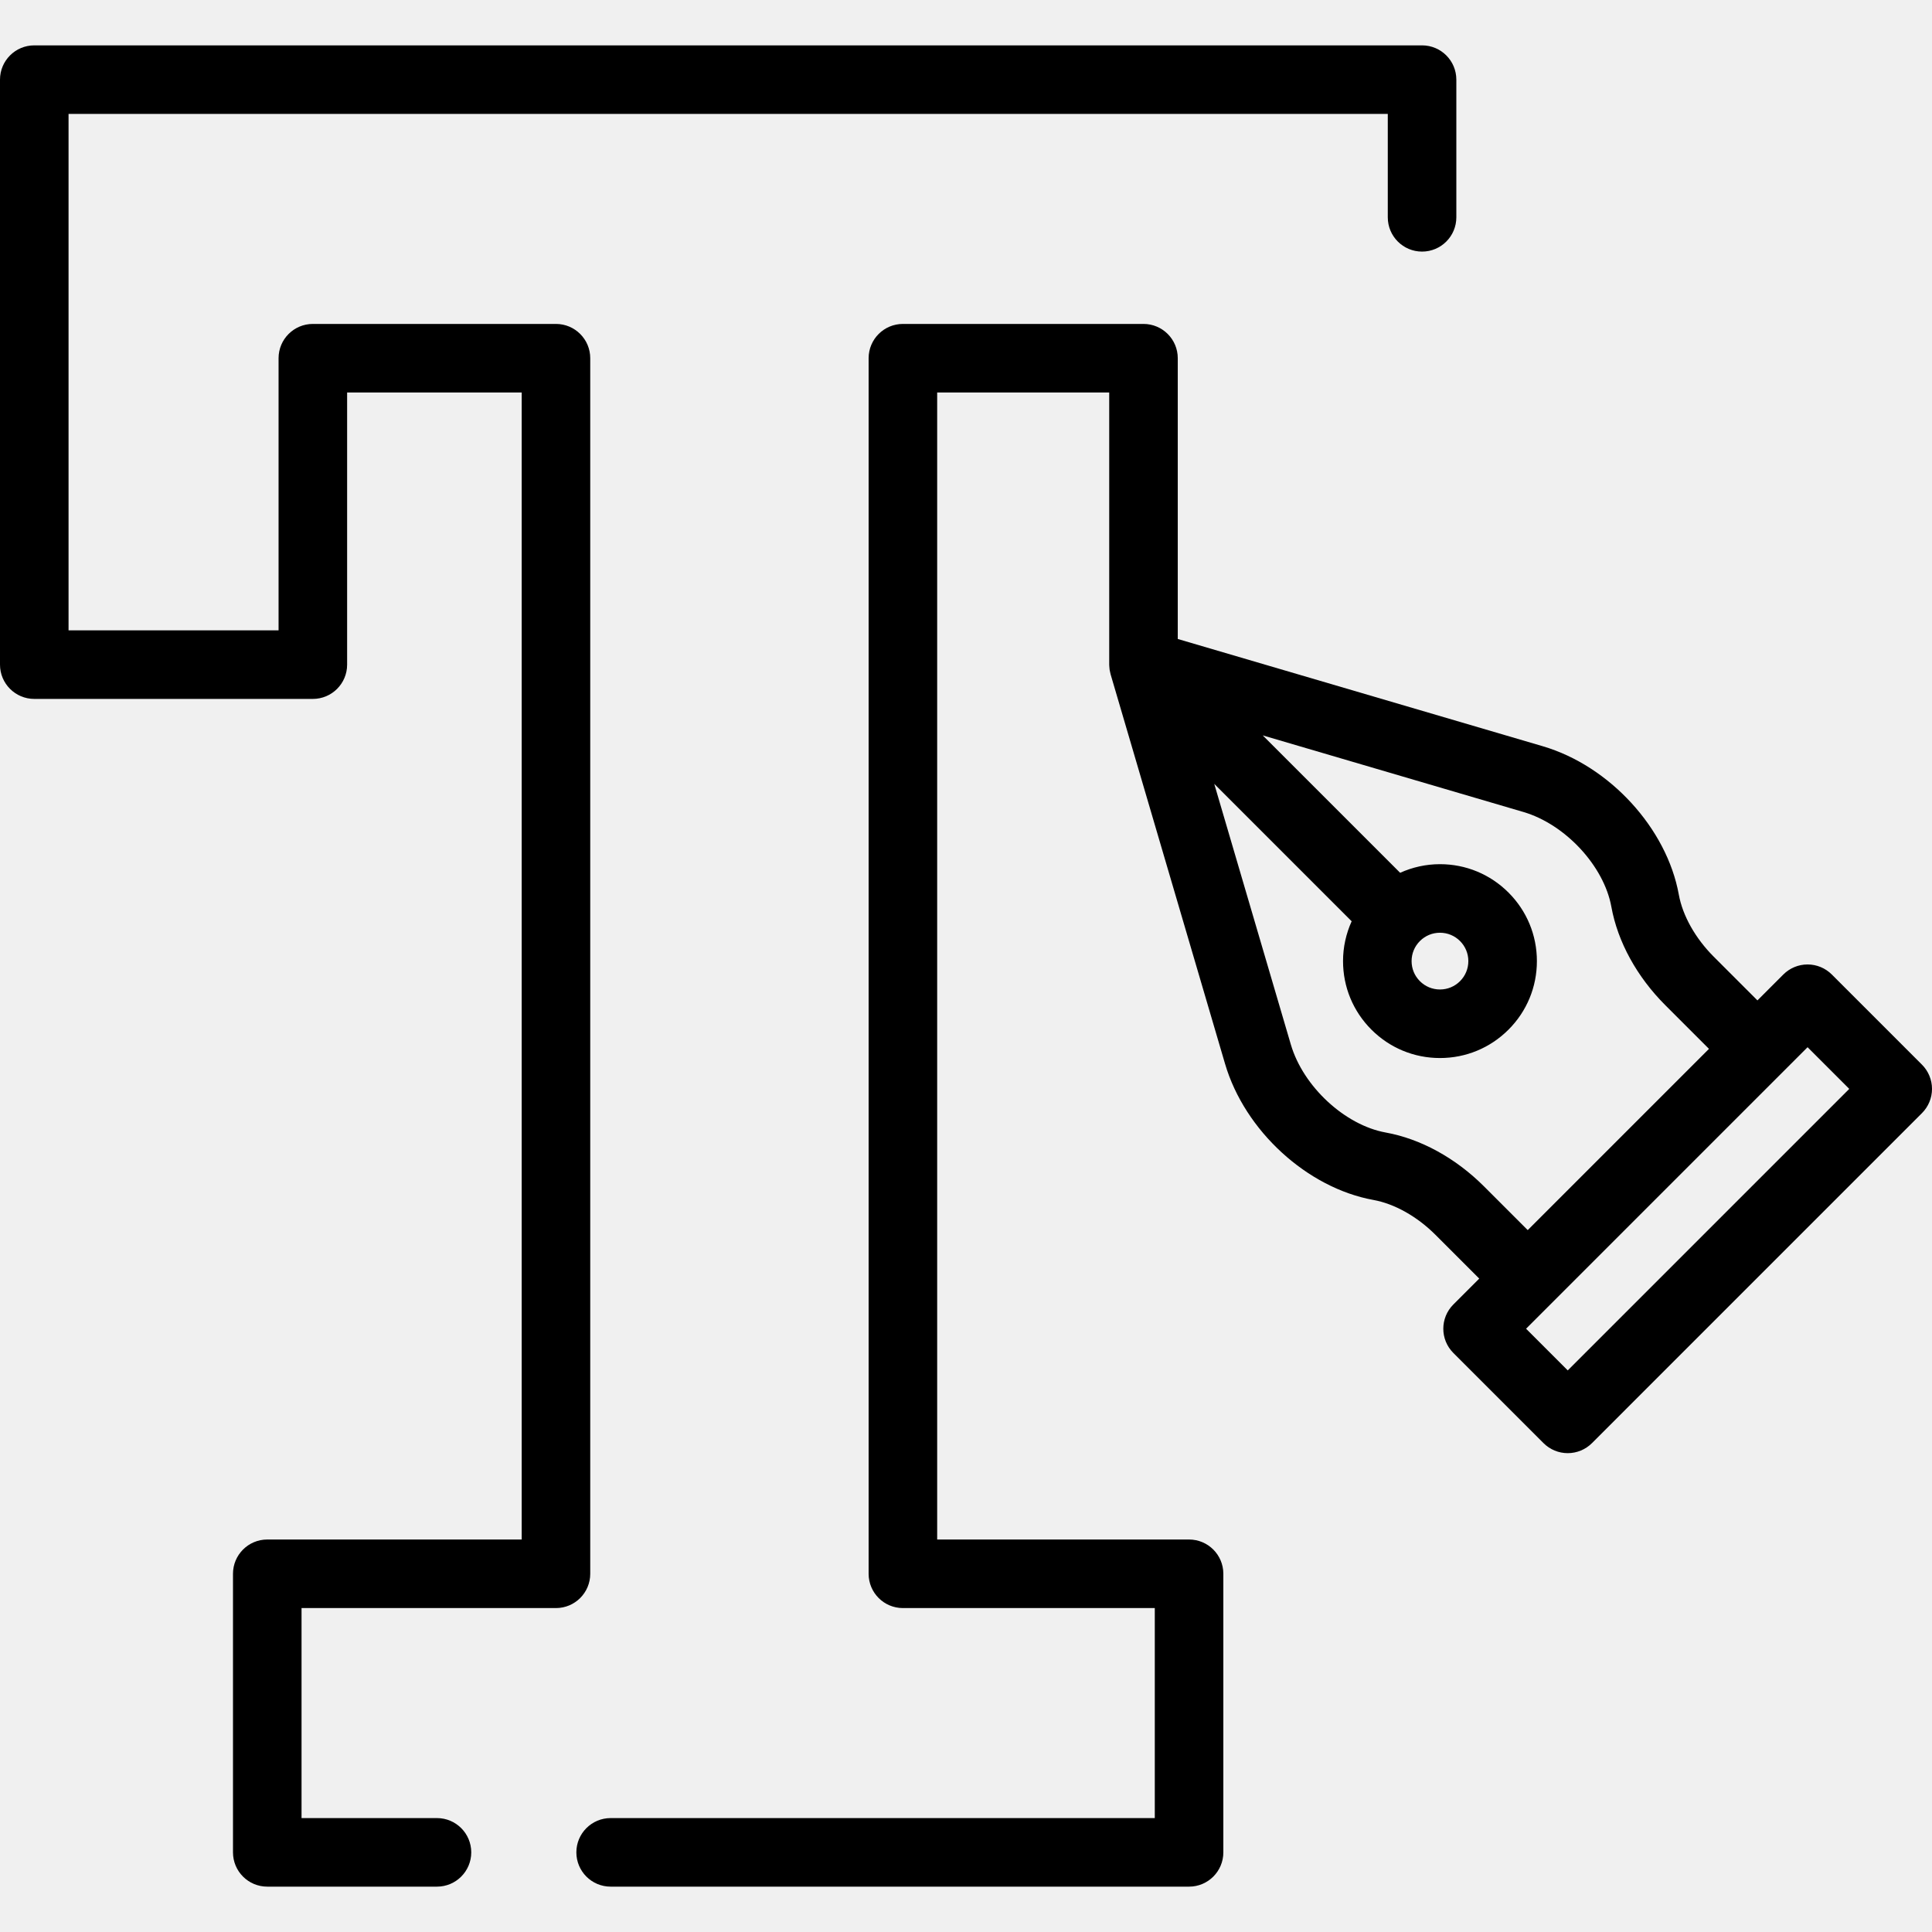
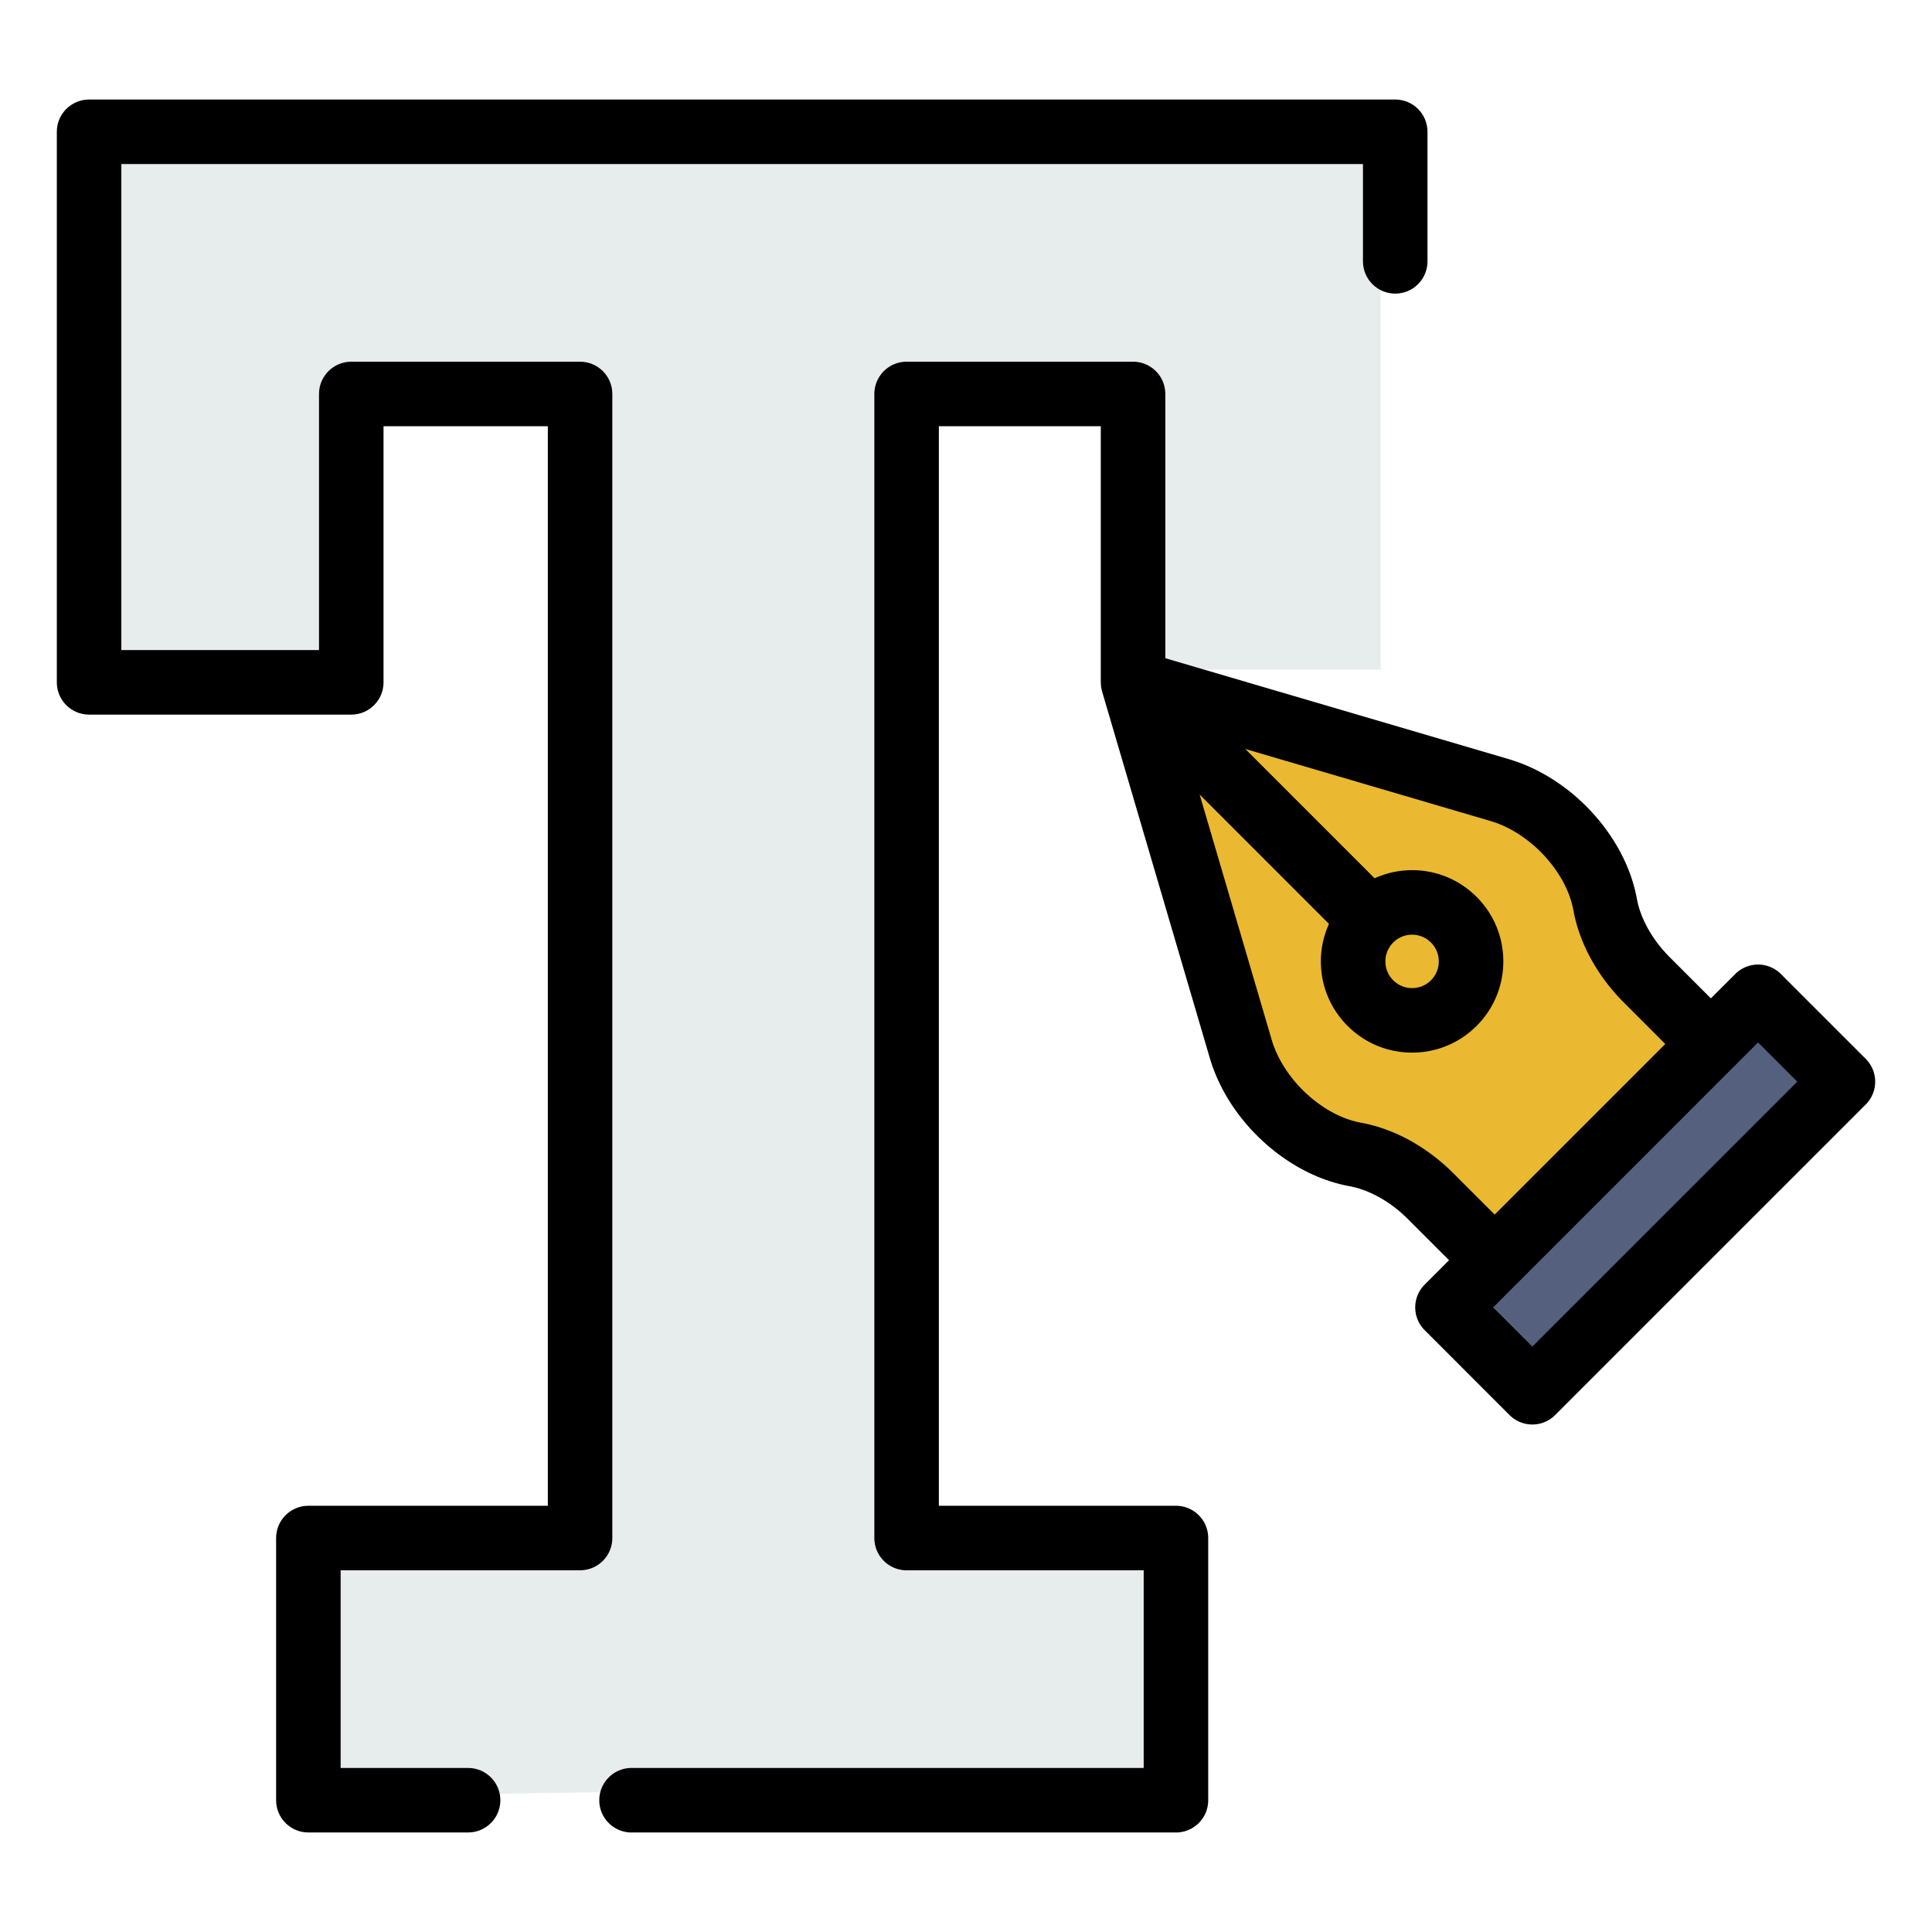
- <svg xmlns="http://www.w3.org/2000/svg" version="1.1" id="Layer_1" x="0px" y="0px" viewBox="0 0 511.999 511.999" style="enable-background:new 0 0 511.999 511.999;" xml:space="preserve">
+ <svg xmlns="http://www.w3.org/2000/svg" xmlns:xlink="http://www.w3.org/1999/xlink" version="1.1" preserveAspectRatio="xMidYMid meet" viewBox="0 0 680 680" width="680" height="680">
+   <defs>
+     <path d="M0 0L680 0L680 680L0 680L0 0Z" id="a9ZLXF7W0" />
+     <path d="M32.75 236.16L32.75 45.8L486.38 50.12L486.38 236.16L397.09 236.16L397.09 138.09L319.33 145.31L319.33 539.01L404.29 539.01L410.05 628.43L110.52 632.75L110.52 539.01L202.68 533.24L198.36 138.09L123.48 138.09L123.48 236.16L32.75 236.16Z" id="b1lBPNEcr" />
+     <path d="M486.38 408.12L450.14 396.52L435.46 370.43L403.77 242.9L548.7 289.27L566.09 328.41L600.87 366.09L521.16 444.35L486.38 408.12Z" id="hoe6gMO6N" />
+     <path d="M541.45 486.38L647.25 382.03L616.81 354.49L511.01 457.39L541.45 486.38Z" id="a1mVNGAgNr" />
+     <path d="M399.73 127.34L400.18 127.39L400.64 127.46L401.08 127.54L401.52 127.64L401.96 127.75L402.38 127.89L402.8 128.03L403.21 128.2L403.62 128.38L404.01 128.57L404.4 128.78L404.78 129.01L405.14 129.25L405.5 129.5L405.85 129.76L406.18 130.04L406.51 130.33L406.82 130.63L407.13 130.95L407.42 131.27L407.69 131.61L407.96 131.96L408.21 132.31L408.45 132.68L408.67 133.06L408.88 133.44L409.08 133.84L409.26 134.24L409.42 134.65L409.57 135.07L409.7 135.5L409.82 135.93L409.92 136.37L410 136.82L410.06 137.27L410.11 137.73L410.14 138.19L410.15 138.66L410.15 231.67L531.05 267.19L532.7 267.71L534.34 268.28L535.97 268.89L537.58 269.56L539.18 270.27L540.76 271.04L542.31 271.84L543.85 272.7L545.37 273.59L546.87 274.53L548.34 275.51L549.79 276.53L551.22 277.59L552.62 278.68L553.99 279.81L555.33 280.98L556.65 282.18L557.93 283.41L559.18 284.68L560.4 285.97L561.58 287.3L562.73 288.65L563.84 290.02L564.91 291.43L565.95 292.86L566.95 294.31L567.9 295.78L568.82 297.27L569.69 298.78L570.52 300.32L571.3 301.86L572.04 303.43L572.72 305L573.36 306.59L573.96 308.2L574.5 309.81L574.98 311.44L575.42 313.07L575.8 314.71L576.13 316.35L576.23 316.88L576.34 317.4L576.46 317.93L576.59 318.46L576.74 318.99L576.89 319.52L577.06 320.06L577.23 320.59L577.42 321.12L577.61 321.66L577.82 322.19L578.03 322.72L578.26 323.26L578.5 323.79L578.74 324.32L578.99 324.85L579.26 325.39L579.53 325.92L579.81 326.44L580.11 326.97L580.41 327.5L580.72 328.02L581.03 328.54L581.36 329.06L581.7 329.58L582.04 330.09L582.39 330.6L582.75 331.11L583.12 331.62L583.5 332.12L583.89 332.62L584.28 333.11L584.68 333.6L585.09 334.09L585.51 334.57L585.93 335.05L586.36 335.52L586.8 335.99L587.25 336.46L587.7 336.92L602.17 351.39L610.75 342.82L610.91 342.66L611.08 342.5L611.24 342.35L611.41 342.2L611.58 342.06L611.76 341.92L611.94 341.78L612.11 341.65L612.3 341.52L612.48 341.4L612.67 341.28L612.86 341.16L613.05 341.04L613.24 340.93L613.43 340.83L613.63 340.72L613.83 340.63L614.03 340.53L614.23 340.44L614.44 340.35L614.64 340.27L614.85 340.19L615.06 340.12L615.27 340.05L615.48 339.98L615.69 339.92L615.9 339.86L616.12 339.8L616.34 339.75L616.55 339.71L616.77 339.67L616.99 339.63L617.21 339.6L617.44 339.57L617.66 339.54L617.88 339.52L618.11 339.51L618.33 339.5L618.55 339.49L618.78 339.49L619.01 339.49L619.23 339.5L619.46 339.51L619.68 339.52L619.9 339.54L620.13 339.57L620.35 339.6L620.57 339.63L620.79 339.67L621.01 339.71L621.22 339.75L621.44 339.8L621.66 339.86L621.87 339.92L622.08 339.98L622.3 340.05L622.51 340.12L622.71 340.19L622.92 340.27L623.13 340.35L623.33 340.44L623.53 340.53L623.73 340.63L623.93 340.72L624.13 340.83L624.32 340.93L624.52 341.04L624.71 341.16L624.89 341.28L625.08 341.4L625.26 341.52L625.45 341.65L625.63 341.78L625.8 341.92L625.98 342.06L626.15 342.2L626.32 342.35L626.49 342.5L626.65 342.66L626.81 342.82L656.68 372.68L656.83 372.84L656.99 373L657.14 373.17L657.29 373.34L657.43 373.51L657.57 373.69L657.71 373.86L657.84 374.04L657.97 374.23L658.09 374.41L658.21 374.6L658.33 374.78L658.45 374.97L658.56 375.17L658.66 375.36L658.77 375.56L658.86 375.76L658.96 375.96L659.05 376.16L659.14 376.36L659.22 376.57L659.3 376.78L659.37 376.98L659.44 377.19L659.51 377.41L659.57 377.62L659.63 377.83L659.68 378.05L659.73 378.27L659.78 378.48L659.82 378.7L659.86 378.92L659.89 379.14L659.92 379.36L659.95 379.59L659.97 379.81L659.98 380.03L659.99 380.26L660 380.48L660 380.71L660 380.93L659.99 381.16L659.98 381.38L659.97 381.61L659.95 381.83L659.92 382.05L659.89 382.28L659.86 382.5L659.82 382.72L659.78 382.93L659.73 383.15L659.68 383.37L659.63 383.58L659.57 383.8L659.51 384.01L659.44 384.22L659.37 384.43L659.3 384.64L659.22 384.85L659.14 385.05L659.05 385.26L658.96 385.46L658.86 385.66L658.77 385.86L658.66 386.06L658.56 386.25L658.45 386.44L658.33 386.63L658.21 386.82L658.09 387.01L657.97 387.19L657.84 387.37L657.71 387.55L657.57 387.73L657.43 387.9L657.29 388.08L657.14 388.25L656.99 388.41L656.83 388.58L656.68 388.74L547.36 498.05L547.2 498.21L547.04 498.36L546.87 498.51L546.7 498.66L546.53 498.8L546.36 498.94L546.18 499.08L546 499.21L545.82 499.34L545.63 499.47L545.45 499.59L545.26 499.71L545.07 499.82L544.88 499.93L544.68 500.04L544.48 500.14L544.29 500.24L544.09 500.33L543.88 500.42L543.68 500.51L543.47 500.59L543.27 500.67L543.06 500.75L542.85 500.82L542.64 500.88L542.42 500.95L542.21 501.01L541.99 501.06L541.78 501.11L541.56 501.16L541.34 501.2L541.12 501.23L540.9 501.27L540.68 501.3L540.46 501.32L540.23 501.34L540.01 501.36L539.78 501.37L539.56 501.37L539.33 501.38L539.11 501.37L538.88 501.37L538.66 501.36L538.43 501.34L538.21 501.32L537.99 501.3L537.77 501.27L537.55 501.23L537.33 501.2L537.11 501.16L536.89 501.11L536.67 501.06L536.46 501.01L536.24 500.95L536.03 500.88L535.82 500.82L535.61 500.75L535.4 500.67L535.19 500.59L534.99 500.51L534.78 500.42L534.58 500.33L534.38 500.24L534.18 500.14L533.99 500.04L533.79 499.93L533.6 499.82L533.41 499.71L533.22 499.59L533.03 499.47L532.85 499.34L532.67 499.21L532.49 499.08L532.31 498.94L532.14 498.8L531.97 498.66L531.8 498.51L531.63 498.36L531.47 498.21L531.3 498.05L501.44 468.18L501.12 467.85L500.81 467.5L500.52 467.14L500.24 466.78L499.99 466.4L499.74 466.02L499.52 465.63L499.31 465.24L499.12 464.84L498.95 464.43L498.79 464.02L498.65 463.6L498.52 463.18L498.41 462.75L498.32 462.32L498.25 461.89L498.19 461.46L498.15 461.03L498.12 460.59L498.11 460.16L498.12 459.72L498.15 459.28L498.19 458.85L498.25 458.42L498.32 457.99L498.41 457.56L498.52 457.13L498.65 456.71L498.79 456.3L498.95 455.88L499.12 455.48L499.31 455.07L499.52 454.68L499.74 454.29L499.99 453.91L500.24 453.53L500.52 453.17L500.81 452.81L501.12 452.47L501.44 452.13L510.02 443.55L495.54 429.07L495.08 428.62L494.62 428.17L494.15 427.74L493.68 427.3L493.2 426.88L492.71 426.46L492.23 426.05L491.74 425.65L491.24 425.26L490.74 424.87L490.24 424.5L489.74 424.13L489.23 423.77L488.72 423.41L488.2 423.07L487.68 422.73L487.17 422.41L486.64 422.09L486.12 421.78L485.6 421.48L485.07 421.19L484.54 420.91L484.01 420.63L483.48 420.37L482.95 420.11L482.41 419.87L481.88 419.63L481.35 419.41L480.81 419.19L480.28 418.99L479.75 418.79L479.21 418.61L478.68 418.43L478.15 418.27L477.62 418.11L477.09 417.97L476.56 417.84L476.03 417.71L475.5 417.6L474.98 417.5L473.33 417.18L471.69 416.79L470.06 416.36L468.44 415.87L466.82 415.33L465.22 414.74L463.63 414.1L462.05 413.41L460.49 412.68L458.94 411.89L457.41 411.07L455.9 410.19L454.4 409.28L452.93 408.32L451.48 407.33L450.05 406.29L448.65 405.22L447.27 404.1L445.92 402.96L444.6 401.77L443.3 400.56L442.04 399.3L440.8 398.02L439.6 396.71L438.44 395.37L437.31 394L436.21 392.6L435.15 391.17L434.13 389.72L433.15 388.25L432.22 386.75L431.32 385.23L430.47 383.69L429.66 382.13L428.9 380.55L428.18 378.96L427.52 377.35L426.9 375.72L426.33 374.08L425.82 372.42L387.96 243.58L387.96 243.56L387.94 243.49L387.93 243.48L387.9 243.38L387.9 243.36L387.89 243.35L387.89 243.33L387.89 243.32L387.89 243.31L387.88 243.3L387.88 243.29L387.88 243.28L387.88 243.26L387.88 243.26L387.87 243.23L387.86 243.2L387.85 243.17L387.84 243.14L387.83 243.11L387.83 243.08L387.82 243.05L387.81 243.02L387.8 242.99L387.8 242.96L387.79 242.93L387.78 242.9L387.77 242.87L387.77 242.84L387.76 242.81L387.75 242.78L387.75 242.75L387.74 242.72L387.73 242.69L387.73 242.66L387.72 242.63L387.71 242.6L387.71 242.57L387.7 242.54L387.69 242.51L387.69 242.48L387.68 242.45L387.67 242.41L387.67 242.38L387.66 242.35L387.66 242.32L387.65 242.29L387.65 242.26L387.64 242.23L387.63 242.2L387.63 242.17L387.62 242.14L387.62 242.11L387.61 242.08L387.61 242.05L387.61 242.04L387.6 242.02L387.6 241.98L387.6 241.97L387.59 241.94L387.59 241.92L387.58 241.88L387.58 241.86L387.57 241.83L387.57 241.81L387.56 241.77L387.56 241.75L387.56 241.72L387.55 241.7L387.55 241.65L387.54 241.63L387.54 241.6L387.54 241.57L387.53 241.55L387.53 241.52L387.53 241.49L387.52 241.46L387.52 241.44L387.52 241.41L387.52 241.38L387.51 241.36L387.51 241.33L387.51 241.3L387.5 241.27L387.5 241.25L387.5 241.22L387.5 241.19L387.49 241.16L387.49 241.14L387.49 241.11L387.49 241.08L387.49 241.05L387.48 241.03L387.48 241L387.48 240.97L387.48 240.94L387.48 240.92L387.47 240.89L387.47 240.86L387.47 240.83L387.47 240.81L387.47 240.78L387.47 240.75L387.47 240.72L387.46 240.7L387.46 240.67L387.46 240.64L387.46 240.61L387.46 240.58L387.46 240.57L387.46 240.55L387.46 240.54L387.46 240.51L387.46 240.5L387.45 240.47L387.45 240.42L387.45 240.38L387.45 240.36L387.45 240.33L387.45 240.32L387.45 240.31L387.45 240.29L387.45 240.29L387.45 240.27L387.44 240.25L387.44 240.24L387.44 240.22L387.44 240.2L387.44 240.18L387.44 240.17L387.44 150.02L330.45 150.02L330.45 529.98L413.89 529.98L414.36 529.99L414.82 530.02L415.28 530.07L415.73 530.13L416.18 530.21L416.62 530.31L417.06 530.43L417.48 530.56L417.9 530.71L418.31 530.88L418.72 531.06L419.11 531.25L419.5 531.46L419.87 531.68L420.24 531.92L420.6 532.17L420.95 532.44L421.28 532.72L421.61 533.01L421.92 533.31L422.22 533.62L422.51 533.95L422.79 534.28L423.06 534.63L423.31 534.99L423.55 535.36L423.77 535.73L423.98 536.12L424.18 536.51L424.36 536.92L424.52 537.33L424.67 537.75L424.8 538.18L424.92 538.61L425.02 539.05L425.1 539.5L425.16 539.95L425.21 540.41L425.24 540.87L425.25 541.34L425.25 633.62L425.24 634.09L425.21 634.55L425.16 635.01L425.1 635.46L425.02 635.91L424.92 636.35L424.8 636.78L424.67 637.21L424.52 637.63L424.36 638.04L424.18 638.44L423.98 638.84L423.77 639.22L423.55 639.6L423.31 639.97L423.06 640.32L422.79 640.67L422.51 641.01L422.22 641.33L421.92 641.65L421.61 641.95L421.28 642.24L420.95 642.52L420.6 642.78L420.24 643.03L419.87 643.27L419.5 643.5L419.11 643.71L418.72 643.9L418.31 644.08L417.9 644.25L417.48 644.39L417.06 644.53L416.62 644.64L416.18 644.74L415.73 644.82L415.28 644.89L414.82 644.94L414.36 644.96L413.89 644.97L222.28 644.97L221.81 644.96L221.35 644.94L220.89 644.89L220.44 644.82L219.99 644.74L219.55 644.64L219.12 644.53L218.69 644.39L218.27 644.25L217.86 644.08L217.46 643.9L217.06 643.71L216.68 643.5L216.3 643.27L215.93 643.03L215.57 642.78L215.23 642.52L214.89 642.24L214.57 641.95L214.25 641.65L213.95 641.33L213.66 641.01L213.38 640.67L213.12 640.32L212.86 639.97L212.63 639.6L212.4 639.22L212.19 638.84L212 638.44L211.82 638.04L211.65 637.63L211.5 637.21L211.37 636.78L211.26 636.35L211.16 635.91L211.07 635.46L211.01 635.01L210.96 634.55L210.94 634.09L210.93 633.62L210.94 633.15L210.96 632.69L211.01 632.23L211.07 631.78L211.16 631.33L211.26 630.89L211.37 630.46L211.5 630.03L211.65 629.61L211.82 629.2L212 628.79L212.19 628.4L212.4 628.01L212.63 627.64L212.86 627.27L213.12 626.91L213.38 626.56L213.66 626.23L213.95 625.9L214.25 625.59L214.57 625.29L214.89 625L215.23 624.72L215.57 624.45L215.93 624.2L216.3 623.96L216.68 623.74L217.06 623.53L217.46 623.34L217.86 623.16L218.27 622.99L218.69 622.84L219.12 622.71L219.55 622.59L219.99 622.49L220.44 622.41L220.89 622.35L221.35 622.3L221.81 622.27L222.28 622.26L402.54 622.26L402.54 552.69L319.1 552.69L318.63 552.68L318.16 552.65L317.71 552.61L317.25 552.54L316.81 552.46L316.37 552.36L315.93 552.25L315.51 552.11L315.09 551.96L314.68 551.8L314.27 551.62L313.88 551.42L313.49 551.21L313.11 550.99L312.75 550.75L312.39 550.5L312.04 550.24L311.71 549.96L311.38 549.67L311.07 549.37L310.76 549.05L310.47 548.73L310.2 548.39L309.93 548.04L309.68 547.69L309.44 547.32L309.22 546.94L309.01 546.55L308.81 546.16L308.63 545.76L308.47 545.35L308.32 544.93L308.19 544.5L308.07 544.07L307.97 543.63L307.89 543.18L307.83 542.73L307.78 542.27L307.75 541.8L307.74 541.34L307.74 138.66L307.75 138.19L307.78 137.73L307.83 137.27L307.89 136.82L307.97 136.37L308.07 135.93L308.19 135.5L308.32 135.07L308.47 134.65L308.63 134.24L308.81 133.84L309.01 133.44L309.22 133.06L309.44 132.68L309.68 132.31L309.93 131.96L310.2 131.61L310.47 131.27L310.76 130.95L311.07 130.63L311.38 130.33L311.71 130.04L312.04 129.76L312.39 129.5L312.75 129.25L313.11 129.01L313.49 128.78L313.88 128.57L314.27 128.38L314.68 128.2L315.09 128.03L315.51 127.89L315.93 127.75L316.37 127.64L316.81 127.54L317.25 127.46L317.71 127.39L318.16 127.34L318.63 127.32L319.1 127.31L398.79 127.31L399.26 127.32L399.73 127.34ZM539.33 473.96L632.59 380.71L618.78 366.9L525.53 460.16L539.33 473.96ZM484.12 308.99L484.43 308.85L484.74 308.72L485.05 308.59L485.37 308.47L485.68 308.35L486 308.23L486.31 308.12L486.63 308L486.95 307.9L487.27 307.79L487.59 307.69L487.92 307.59L488.24 307.5L488.57 307.41L488.89 307.32L489.22 307.23L489.55 307.15L489.88 307.08L490.21 307L490.54 306.93L490.87 306.86L491.21 306.8L491.54 306.74L491.88 306.68L492.21 306.63L492.55 306.58L492.89 306.54L493.23 306.49L493.57 306.45L493.91 306.42L494.25 306.39L494.59 306.36L494.94 306.34L495.28 306.32L495.62 306.3L495.97 306.29L496.31 306.28L496.66 306.27L497.01 306.27L497.65 306.27L498.29 306.29L498.93 306.32L499.56 306.37L500.2 306.42L500.83 306.49L501.46 306.57L502.08 306.66L502.7 306.77L503.32 306.89L503.94 307.01L504.55 307.15L505.16 307.31L505.76 307.47L506.36 307.65L506.96 307.83L507.55 308.03L508.14 308.24L508.72 308.46L509.3 308.7L509.88 308.94L510.45 309.2L511.01 309.46L511.57 309.74L512.12 310.03L512.67 310.33L513.22 310.64L513.75 310.97L514.29 311.3L514.81 311.65L515.33 312L515.84 312.37L516.35 312.74L516.85 313.13L517.35 313.53L517.83 313.94L518.31 314.36L518.79 314.78L519.25 315.22L519.71 315.67L520.16 316.13L520.6 316.6L521.03 317.07L521.45 317.55L521.86 318.04L522.25 318.53L522.64 319.03L523.02 319.54L523.38 320.05L523.74 320.57L524.08 321.1L524.42 321.63L524.74 322.17L525.05 322.71L525.35 323.26L525.64 323.82L525.92 324.37L526.19 324.94L526.44 325.51L526.69 326.08L526.92 326.66L527.14 327.25L527.35 327.83L527.55 328.43L527.74 329.02L527.92 329.62L528.08 330.23L528.23 330.84L528.37 331.45L528.5 332.06L528.62 332.68L528.72 333.31L528.81 333.93L528.89 334.56L528.96 335.19L529.02 335.82L529.06 336.46L529.09 337.1L529.11 337.74L529.12 338.38L529.11 339.02L529.09 339.66L529.06 340.3L529.02 340.93L528.96 341.57L528.89 342.2L528.81 342.82L528.72 343.45L528.62 344.07L528.5 344.69L528.37 345.31L528.23 345.92L528.08 346.53L527.92 347.13L527.74 347.73L527.55 348.33L527.35 348.92L527.14 349.51L526.92 350.09L526.69 350.67L526.44 351.25L526.19 351.82L525.92 352.38L525.64 352.94L525.35 353.49L525.05 354.04L524.74 354.59L524.42 355.12L524.08 355.66L523.74 356.18L523.38 356.7L523.02 357.21L522.64 357.72L522.25 358.22L521.86 358.72L521.45 359.2L521.03 359.68L520.6 360.16L520.16 360.62L519.71 361.08L519.25 361.53L518.79 361.97L518.31 362.4L517.83 362.82L517.35 363.23L516.85 363.62L516.35 364.01L515.85 364.39L515.33 364.75L514.81 365.11L514.29 365.45L513.75 365.79L513.22 366.11L512.67 366.42L512.12 366.72L511.57 367.01L511.01 367.29L510.45 367.56L509.88 367.81L509.3 368.06L508.72 368.29L508.14 368.51L507.55 368.72L506.96 368.92L506.36 369.11L505.76 369.29L505.16 369.45L504.55 369.6L503.94 369.74L503.32 369.87L502.7 369.99L502.08 370.09L501.46 370.18L500.83 370.26L500.2 370.33L499.56 370.39L498.93 370.43L498.29 370.46L497.65 370.48L497.01 370.49L496.37 370.48L495.73 370.46L495.09 370.43L494.45 370.39L493.82 370.33L493.19 370.26L492.56 370.18L491.93 370.09L491.31 369.99L490.69 369.87L490.08 369.74L489.47 369.6L488.86 369.45L488.25 369.29L487.65 369.11L487.06 368.92L486.46 368.72L485.88 368.51L485.29 368.29L484.71 368.06L484.14 367.81L483.57 367.56L483 367.29L482.44 367.01L481.89 366.72L481.34 366.42L480.8 366.11L480.26 365.79L479.73 365.45L479.2 365.11L478.68 364.75L478.17 364.39L477.66 364.01L477.16 363.62L476.67 363.23L476.18 362.82L475.7 362.4L475.23 361.97L474.76 361.53L474.3 361.08L473.85 360.62L473.41 360.16L472.98 359.68L472.57 359.2L472.16 358.72L471.76 358.22L471.37 357.72L471 357.21L470.63 356.7L470.28 356.18L469.93 355.66L469.6 355.12L469.27 354.59L468.96 354.04L468.66 353.49L468.37 352.94L468.09 352.38L467.83 351.82L467.57 351.25L467.33 350.67L467.09 350.09L466.87 349.51L466.66 348.92L466.46 348.33L466.27 347.73L466.1 347.13L465.94 346.53L465.78 345.92L465.64 345.31L465.51 344.69L465.4 344.07L465.29 343.45L465.2 342.82L465.12 342.2L465.05 341.57L465 340.93L464.95 340.3L464.92 339.66L464.9 339.02L464.9 338.38L464.9 338.03L464.91 337.68L464.91 337.34L464.93 336.99L464.94 336.65L464.97 336.31L464.99 335.96L465.02 335.62L465.05 335.28L465.08 334.94L465.12 334.6L465.16 334.26L465.21 333.92L465.26 333.58L465.31 333.25L465.37 332.91L465.43 332.58L465.49 332.24L465.56 331.91L465.63 331.58L465.71 331.25L465.78 330.92L465.86 330.59L465.95 330.26L466.04 329.94L466.13 329.61L466.22 329.29L466.32 328.96L466.42 328.64L466.53 328.32L466.63 328L466.75 327.68L466.86 327.37L466.98 327.05L467.1 326.74L467.22 326.42L467.35 326.11L467.48 325.8L467.62 325.49L467.75 325.18L422.24 279.66L447.61 366.02L447.93 367.06L448.29 368.09L448.69 369.12L449.11 370.15L449.58 371.16L450.07 372.17L450.59 373.16L451.14 374.15L451.73 375.12L452.34 376.09L452.97 377.04L453.64 377.98L454.33 378.9L455.04 379.81L455.77 380.7L456.53 381.57L457.31 382.43L458.11 383.26L458.93 384.08L459.77 384.88L460.63 385.65L461.5 386.41L462.39 387.14L463.3 387.84L464.21 388.52L465.15 389.18L466.09 389.81L467.04 390.41L468.01 390.98L468.98 391.52L469.96 392.04L470.95 392.52L471.95 392.97L472.95 393.39L473.96 393.77L474.97 394.12L475.98 394.44L477 394.71L478.01 394.96L479.03 395.16L479.9 395.32L480.77 395.51L481.64 395.7L482.5 395.91L483.37 396.14L484.24 396.39L485.1 396.64L485.96 396.92L486.82 397.21L487.68 397.51L488.54 397.83L489.4 398.16L490.25 398.51L491.1 398.87L491.95 399.25L492.79 399.64L493.63 400.04L494.47 400.46L495.3 400.9L496.13 401.34L496.96 401.8L497.78 402.28L498.59 402.77L499.41 403.27L500.21 403.78L501.02 404.31L501.81 404.85L502.6 405.4L503.39 405.97L504.17 406.55L504.94 407.14L505.71 407.74L506.47 408.36L507.23 408.99L507.98 409.63L508.72 410.28L509.45 410.95L510.18 411.63L510.89 412.31L511.6 413.02L526.08 427.49L586.12 367.45L571.65 352.97L570.94 352.26L570.26 351.55L569.58 350.82L568.91 350.09L568.26 349.35L567.62 348.6L566.99 347.84L566.37 347.08L565.77 346.32L565.18 345.54L564.6 344.76L564.03 343.98L563.48 343.18L562.94 342.39L562.41 341.58L561.9 340.78L561.39 339.97L560.91 339.15L560.43 338.33L559.97 337.5L559.53 336.67L559.09 335.84L558.67 335L558.27 334.16L557.88 333.32L557.5 332.47L557.14 331.62L556.79 330.77L556.46 329.91L556.14 329.05L555.84 328.2L555.55 327.33L555.27 326.47L555.01 325.61L554.77 324.74L554.54 323.87L554.33 323.01L554.13 322.14L553.95 321.27L553.79 320.4L553.58 319.38L553.34 318.37L553.06 317.35L552.75 316.34L552.4 315.33L552.02 314.32L551.6 313.32L551.15 312.33L550.67 311.34L550.15 310.35L549.61 309.38L549.04 308.41L548.43 307.46L547.81 306.52L547.15 305.59L546.47 304.67L545.76 303.76L545.03 302.87L544.28 302L543.51 301.14L542.71 300.3L541.89 299.48L541.05 298.68L540.2 297.9L539.32 297.14L538.43 296.41L537.53 295.7L536.6 295.01L535.67 294.34L534.72 293.71L533.75 293.1L532.78 292.51L531.79 291.96L530.79 291.44L529.79 290.95L528.77 290.49L527.75 290.06L526.72 289.66L525.69 289.3L524.65 288.98L438.3 263.61L483.81 309.12L484.12 308.99ZM495.65 329.08L494.99 329.19L494.35 329.36L493.72 329.57L493.1 329.82L492.51 330.12L491.93 330.46L491.38 330.84L490.86 331.27L490.36 331.73L489.9 332.23L489.47 332.76L489.09 333.31L488.75 333.88L488.45 334.48L488.2 335.09L487.99 335.72L487.82 336.37L487.7 337.03L487.63 337.7L487.61 338.38L487.63 339.06L487.7 339.73L487.82 340.39L487.99 341.04L488.2 341.67L488.45 342.28L488.75 342.88L489.09 343.45L489.47 344L489.9 344.53L490.36 345.03L490.86 345.49L491.38 345.91L491.93 346.3L492.51 346.64L493.1 346.93L493.72 347.19L494.35 347.4L494.99 347.56L495.65 347.68L496.33 347.75L497.01 347.78L497.69 347.75L498.36 347.68L499.02 347.56L499.67 347.4L500.3 347.19L500.91 346.93L501.51 346.64L502.08 346.3L502.63 345.91L503.15 345.49L503.65 345.03L504.12 344.53L504.54 344L504.92 343.45L505.27 342.88L505.56 342.28L505.82 341.67L506.03 341.04L506.19 340.39L506.31 339.73L506.38 339.06L506.41 338.38L506.38 337.7L506.31 337.03L506.19 336.37L506.03 335.72L505.82 335.09L505.56 334.48L505.27 333.88L504.92 333.31L504.54 332.76L504.12 332.23L503.65 331.73L503.15 331.27L502.63 330.84L502.08 330.46L501.5 330.12L500.91 329.82L500.3 329.57L499.66 329.36L499.02 329.19L498.36 329.08L497.69 329L497.01 328.98L496.33 329L495.65 329.08Z" id="e1xPw8B5vE" />
+     <path d="M31.35 35.03C25.08 35.03 20 40.11 20 46.38C20 65.76 20 220.79 20 240.17C20 246.44 25.08 251.52 31.35 251.52C40.58 251.52 114.41 251.52 123.63 251.52C129.91 251.52 134.99 246.44 134.99 240.17C134.99 234.16 134.99 204.11 134.99 150.02L192.82 150.02L192.82 529.98C142.25 529.98 114.15 529.98 108.53 529.98C102.26 529.98 97.18 535.07 97.18 541.34C97.18 550.57 97.18 624.39 97.18 633.62C97.18 639.89 102.26 644.97 108.53 644.97C114.16 644.97 159.13 644.97 164.75 644.97C171.02 644.97 176.11 639.89 176.11 633.62C176.11 627.35 171.02 622.26 164.75 622.26C161.76 622.26 146.81 622.26 119.89 622.26L119.89 552.69C170.46 552.69 198.55 552.69 204.17 552.69C210.44 552.69 215.52 547.61 215.52 541.34C215.52 501.07 215.52 178.93 215.52 138.66C215.52 132.39 210.44 127.31 204.17 127.31C196.11 127.31 131.69 127.31 123.63 127.31C117.36 127.31 112.28 132.39 112.28 138.66C112.28 144.67 112.28 174.72 112.28 228.81L42.71 228.81L42.71 57.74L479.72 57.74C479.72 78.29 479.72 89.7 479.72 91.99C479.72 98.26 484.8 103.34 491.08 103.34C497.35 103.34 502.43 98.26 502.43 91.99C502.43 87.43 502.43 50.94 502.43 46.38C502.43 40.11 497.35 35.03 491.08 35.03C399.13 35.03 77.33 35.03 31.35 35.03Z" id="a22Ol3L40S" />
+   </defs>
  <g>
    <g>
-       <path d="M509.34,282.144l-23.892-23.892c-1.704-1.704-4.014-2.661-6.424-2.661s-4.719,0.957-6.424,2.661l-6.861,6.862    l-11.58-11.58c-4.87-4.87-8.245-10.866-9.257-16.451c-3.187-17.583-18.354-34.123-36.064-39.327l-96.719-28.419V94.93    c0-5.017-4.066-9.084-9.084-9.084h-63.758c-5.018,0-9.084,4.067-9.084,9.084v322.139c0,5.017,4.066,9.084,9.084,9.084h66.753    v55.657H161.825c-5.018,0-9.084,4.067-9.084,9.084s4.066,9.084,9.084,9.084h153.289c5.018,0,9.084-4.067,9.084-9.084v-73.824    c0-5.017-4.066-9.084-9.084-9.084h-66.753V104.013h45.591v72.122c0,0.027,0.004,0.053,0.004,0.081c0,0.084,0.01,0.167,0.012,0.252    c0.011,0.297,0.034,0.589,0.073,0.877c0.013,0.098,0.028,0.195,0.045,0.293c0.055,0.328,0.125,0.652,0.214,0.968    c0.008,0.03,0.011,0.061,0.021,0.091l0.025,0.087c0.008,0.027,0.015,0.053,0.023,0.08l30.287,103.075    c5.204,17.712,21.744,32.878,39.327,36.063c5.583,1.011,11.581,4.386,16.451,9.257l11.58,11.581l-6.862,6.862    c-3.547,3.547-3.547,9.298,0,12.845l23.891,23.892c1.704,1.704,4.014,2.661,6.424,2.661s4.719-0.957,6.424-2.661l87.449-87.449    c1.703-1.703,2.66-4.014,2.66-6.423S511.043,283.847,509.34,282.144z M367.223,300.127c-10.83-1.962-21.871-12.201-25.136-23.31    l-20.299-69.085l36.414,36.414c-1.48,3.279-2.284,6.851-2.284,10.556c0,6.861,2.673,13.312,7.524,18.163    c4.852,4.852,11.302,7.524,18.164,7.524c6.861,0,13.312-2.672,18.163-7.524c4.851-4.852,7.524-11.302,7.524-18.163    s-2.673-13.312-7.524-18.163c-4.852-4.852-11.302-7.524-18.163-7.524c-3.705,0-7.279,0.803-10.556,2.283l-36.413-36.413    l69.082,20.299c11.109,3.264,21.348,14.306,23.31,25.136c1.68,9.271,6.753,18.526,14.287,26.059l11.58,11.58l-48.033,48.033    l-11.58-11.58C385.748,306.881,376.494,301.806,367.223,300.127z M374.085,254.703c0-2.008,0.782-3.896,2.203-5.317    c1.419-1.419,3.309-2.202,5.317-2.202s3.897,0.782,5.317,2.202c1.421,1.421,2.203,3.309,2.203,5.317    c0,2.008-0.782,3.896-2.203,5.317c-1.419,1.419-3.308,2.202-5.317,2.202c-2.009,0-3.897-0.782-5.317-2.202    C374.867,258.6,374.085,256.712,374.085,254.703z M415.467,363.17l-11.044-11.046l74.603-74.603l11.046,11.046L415.467,363.17z" />
+       <g>
+         <use xlink:href="#a9ZLXF7W0" opacity="1" fill="#ffffff" fill-opacity="1" />
+       </g>
+       <g>
+         <use xlink:href="#b1lBPNEcr" opacity="1" fill="#e7eced" fill-opacity="1" />
+         <g>
+           <use xlink:href="#b1lBPNEcr" opacity="1" fill-opacity="0" stroke="#ffffff" stroke-width="1" stroke-opacity="1" />
+         </g>
+       </g>
+       <g>
+         <use xlink:href="#hoe6gMO6N" opacity="1" fill="#eab931" fill-opacity="1" />
+         <g>
+           <use xlink:href="#hoe6gMO6N" opacity="1" fill-opacity="0" stroke="#ffffff" stroke-width="1" stroke-opacity="1" />
+         </g>
+       </g>
+       <g>
+         <use xlink:href="#a1mVNGAgNr" opacity="1" fill="#55607f" fill-opacity="1" />
+         <g>
+           <use xlink:href="#a1mVNGAgNr" opacity="1" fill-opacity="0" stroke="#ffffff" stroke-width="1" stroke-opacity="1" />
+         </g>
+       </g>
+       <g>
+         <use xlink:href="#e1xPw8B5vE" opacity="1" fill="#000000" fill-opacity="1" />
+         <g>
+           <use xlink:href="#e1xPw8B5vE" opacity="1" fill-opacity="0" stroke="#000000" stroke-width="1" stroke-opacity="0" />
+         </g>
+       </g>
+       <g>
+         <use xlink:href="#a22Ol3L40S" opacity="1" fill="#000000" fill-opacity="1" />
+         <g>
+           <use xlink:href="#a22Ol3L40S" opacity="1" fill-opacity="0" stroke="#000000" stroke-width="1" stroke-opacity="0" />
+         </g>
+       </g>
    </g>
  </g>
-   <g>
-     <g>
-       <path d="M376.86,12.022H9.084C4.066,12.022,0,16.089,0,21.106v155.03c0,5.017,4.066,9.084,9.084,9.084h73.824    c5.018,0,9.084-4.067,9.084-9.084v-72.122h46.261v303.972H70.828c-5.018,0-9.084,4.067-9.084,9.084v73.824    c0,5.017,4.066,9.084,9.084,9.084h44.974c5.018,0,9.084-4.067,9.084-9.084s-4.066-9.084-9.084-9.084H79.911v-55.657h67.424    c5.018,0,9.084-4.067,9.084-9.084V94.93c0-5.017-4.066-9.084-9.084-9.084H82.907c-5.018,0-9.084,4.067-9.084,9.084v72.122H18.167    V30.19h349.609V57.59c0,5.017,4.066,9.084,9.084,9.084s9.084-4.067,9.084-9.084V21.106    C385.943,16.089,381.878,12.022,376.86,12.022z" />
-     </g>
-   </g>
-   <g>
- </g>
-   <g>
- </g>
-   <g>
- </g>
-   <g>
- </g>
-   <g>
- </g>
-   <g>
- </g>
-   <g>
- </g>
-   <g>
- </g>
-   <g>
- </g>
-   <g>
- </g>
-   <g>
- </g>
-   <g>
- </g>
-   <g>
- </g>
-   <g>
- </g>
-   <g>
- </g>
</svg>
